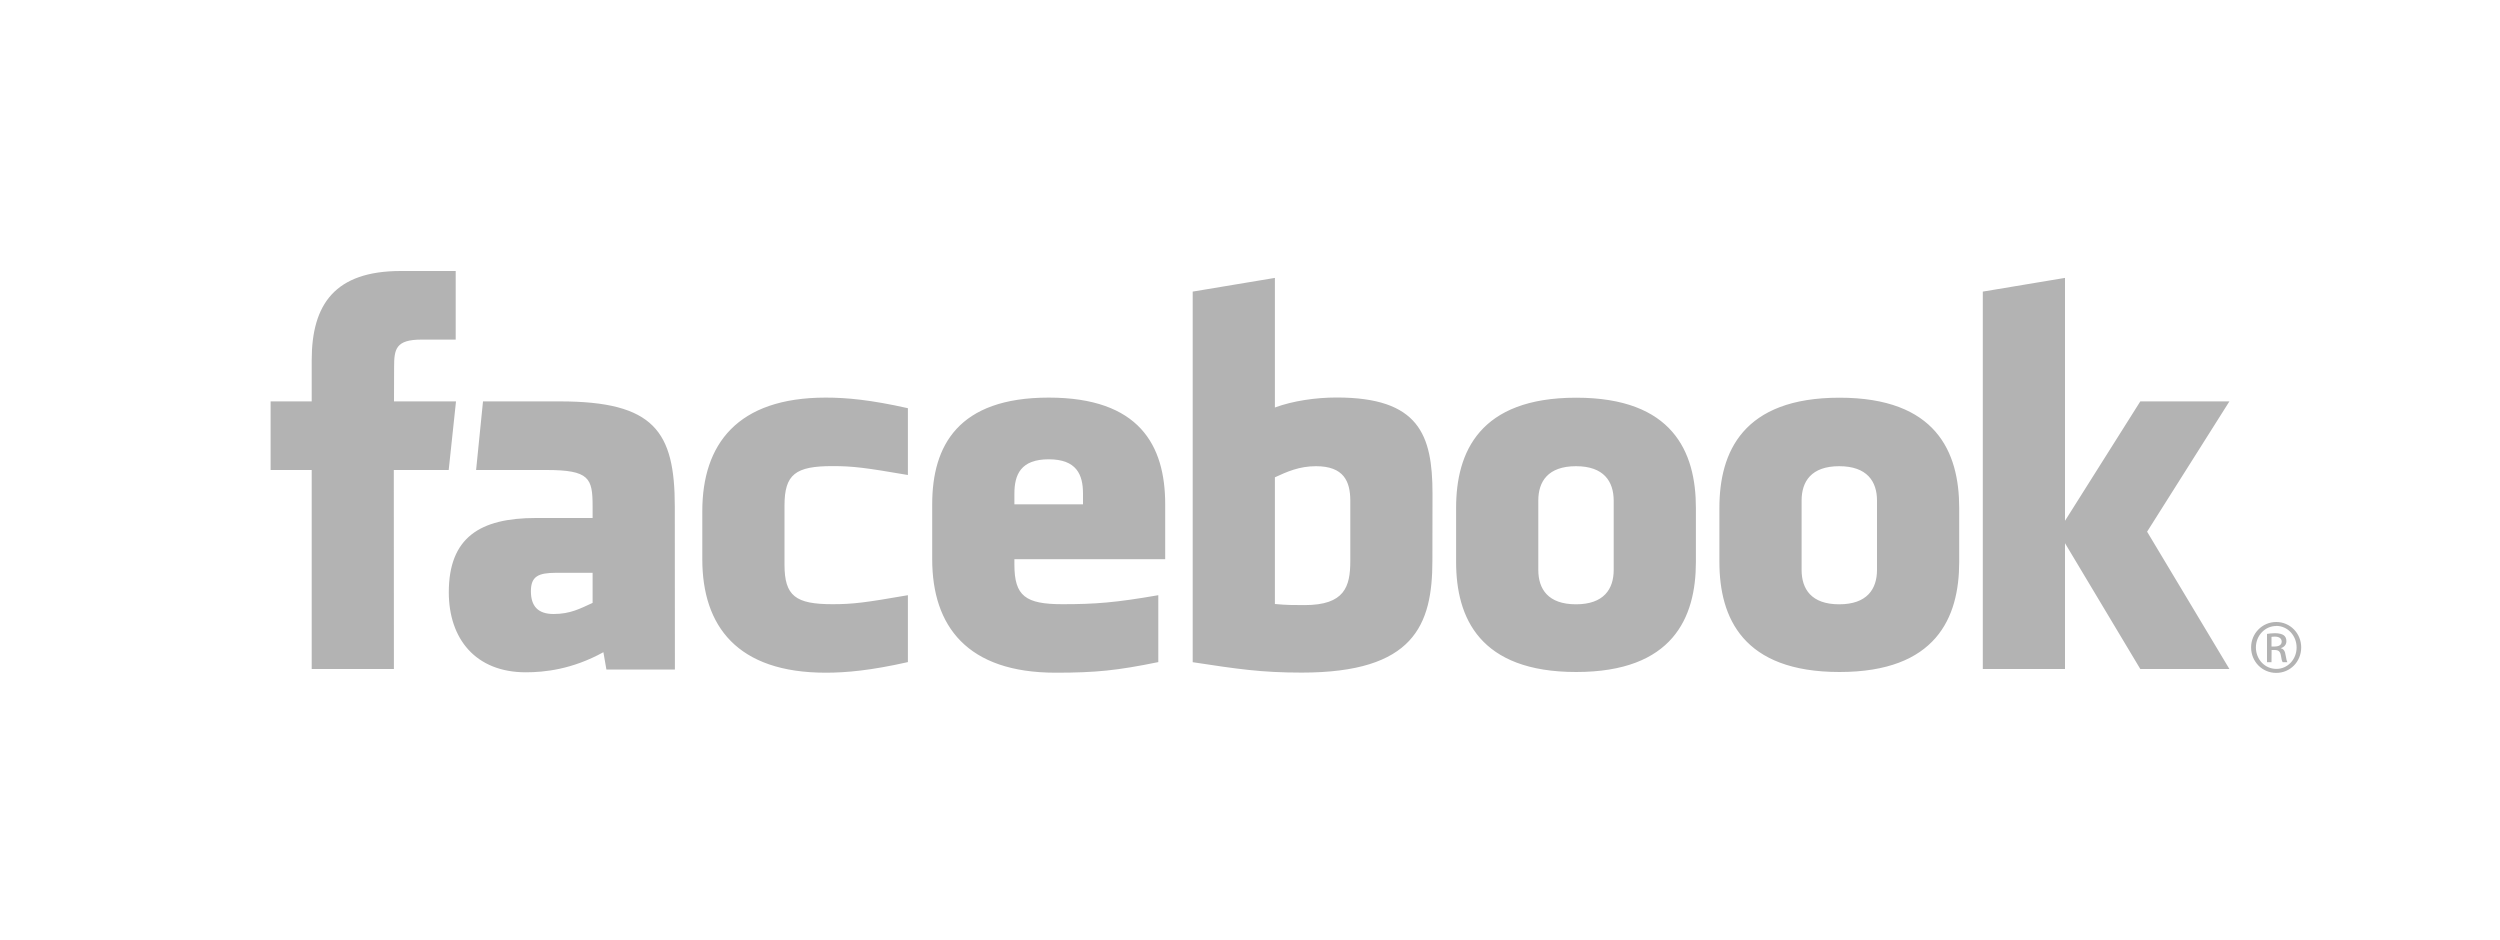
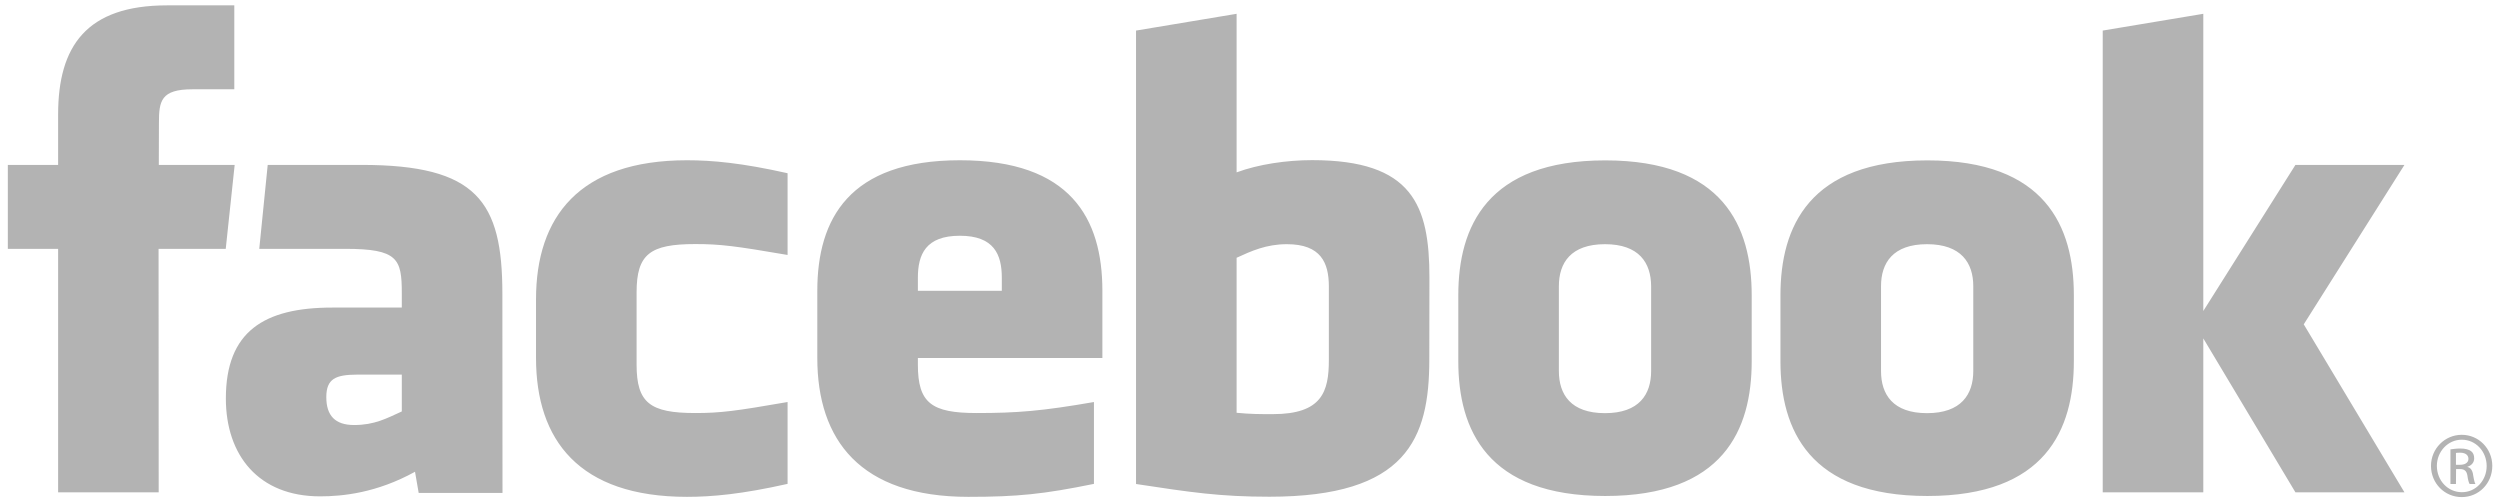
- <svg xmlns="http://www.w3.org/2000/svg" version="1.1" id="Слой_1" x="0px" y="0px" viewBox="0 0 2500 940" style="enable-background:new 0 0 2500 940;" xml:space="preserve">
+ <svg xmlns="http://www.w3.org/2000/svg" version="1.1" id="Слой_1" x="0px" y="0px" viewBox="0 0 2043.3 401.9" style="enable-background:new 0 0 2043.3 401.9;" xml:space="preserve" width="204px" height="41px">
  <style type="text/css">
	.st0{fill:none;}
	.st1{fill:#B3B3B3;}
</style>
-   <path class="st0" d="M0,0.1h2500v939.8H0V0.1z" />
+   <path class="st0" d="M-270.6-270.9h2500v939.8h-2500V-270.9z" />
  <g>
-     <path class="st1" d="M1316,466.2c-16.8,0-28.9,5.5-41.1,11.1v126.7c11.7,1.1,18.5,1.1,29.6,1.1c40.2,0,45.8-18.4,45.8-44.2v-60.5   C1350.2,481.5,1343.9,466.2,1316,466.2L1316,466.2z M1048.7,459.3c-27.9,0-34.3,15.3-34.3,34.3v10.7h68.6v-10.7   C1083,474.6,1076.6,459.3,1048.7,459.3z M530.9,591.2c0,15,7.1,22.8,22.7,22.8c16.8,0,26.7-5.5,39-11.1v-30.1h-36.7   C538.6,572.9,530.9,576.1,530.9,591.2L530.9,591.2z M1576,466.2c-28,0-37.7,15.3-37.7,34.3v69.4c0,19.1,9.7,34.4,37.7,34.4   c27.9,0,37.7-15.3,37.7-34.4v-69.4C1613.6,481.5,1603.9,466.2,1576,466.2z M393.9,669h-82.2V470h-41.1v-68.6h41.1v-41.2   c0-55.9,23.2-89.2,89.1-89.2h54.9v68.6h-34.3c-25.7,0-27.3,9.6-27.3,27.5l-0.1,34.3H456l-7.3,68.6h-54.9L393.9,669L393.9,669z    M674.9,669.5h-68.5l-3-17.3c-31.3,17.3-59.2,20.1-77.6,20.1c-50.3,0-77-33.6-77-80c0-54.8,31.2-74.3,87-74.3h56.8v-11.8   c0-28-3.2-36.2-46.2-36.2h-70.3l6.9-68.6h76.8c94.3,0,115,29.8,115,105.3L674.9,669.5L674.9,669.5z M907.9,475   c-42.6-7.3-54.9-8.9-75.4-8.9c-36.9,0-48,8.1-48,39.4v59.2c0,31.3,11.1,39.5,48,39.5c20.5,0,32.8-1.6,75.4-9v66.9   c-37.3,8.4-61.7,10.6-82.2,10.6c-88.3,0-123.4-46.4-123.4-113.5v-48c0-67.1,35.1-113.6,123.4-113.6c20.6,0,44.9,2.2,82.2,10.6V475   L907.9,475z M1165.2,559.2h-150.8v5.5c0,31.3,11.1,39.5,48,39.5c33.1,0,53.3-1.6,95.9-9v66.9c-41.1,8.4-62.4,10.6-102.7,10.6   c-88.3,0-123.4-46.4-123.4-113.5v-54.9c0-58.7,26-106.7,116.5-106.7c90.5,0,116.5,47.5,116.5,106.7V559.2z M1432.4,560.5   c0,64.8-18.5,112.1-130.7,112.1c-40.5,0-64.3-3.6-109-10.4V291.6l82.2-13.7v129.6c17.8-6.6,40.8-10,61.7-10   c82.2,0,95.9,36.9,95.9,96.1L1432.4,560.5L1432.4,560.5z M1695.9,561.9c0,55.9-23.1,110.1-119.7,110.1   c-96.6,0-120.1-54.2-120.1-110.1v-54c0-55.9,23.5-110.2,120.1-110.2c96.6,0,119.7,54.2,119.7,110.2V561.9L1695.9,561.9z    M1959.2,561.9c0,55.9-23.1,110.1-119.7,110.1c-96.6,0-120.1-54.2-120.1-110.1v-54c0-55.9,23.5-110.2,120.1-110.2   c96.6,0,119.7,54.2,119.7,110.2V561.9L1959.2,561.9z M2229.4,669h-89.1L2065,543.2V669h-82.2V291.6l82.2-13.7v242.9l75.3-119.4   h89.1l-82.3,130.3L2229.4,669z M1839.2,466.2c-27.9,0-37.6,15.3-37.6,34.3v69.4c0,19.1,9.7,34.4,37.6,34.4   c27.9,0,37.8-15.3,37.8-34.4v-69.4C1877,481.5,1867.1,466.2,1839.2,466.2L1839.2,466.2z M2276.3,622c13.8,0,24.9,11.3,24.9,25.4   c0,14.3-11,25.5-25,25.5c-13.9,0-25.1-11.2-25.1-25.5c0-14.1,11.3-25.4,25.1-25.4H2276.3z M2276.2,626c-11.2,0-20.3,9.6-20.3,21.4   c0,12.1,9.1,21.5,20.4,21.5c11.3,0.1,20.3-9.5,20.3-21.4s-9-21.6-20.3-21.6H2276.2z M2271.5,662.2h-4.5v-28.3   c2.4-0.3,4.6-0.7,8-0.7c4.3,0,7.1,0.9,8.8,2.1c1.7,1.3,2.6,3.2,2.6,5.9c0,3.7-2.5,6-5.5,6.9v0.2c2.5,0.5,4.2,2.7,4.7,6.9   c0.7,4.4,1.3,6.1,1.8,7h-4.7c-0.7-0.9-1.4-3.5-1.9-7.2c-0.7-3.6-2.5-5-6.1-5h-3.1L2271.5,662.2L2271.5,662.2z M2271.5,646.5h3.3   c3.7,0,6.9-1.4,6.9-4.9c0-2.5-1.8-5-6.9-5c-1.5,0-2.5,0.1-3.3,0.2V646.5L2271.5,646.5z" />
+     <path class="st1" d="M1051.8,195.2c-16.8,0-28.9,5.5-41.1,11.1V333c11.7,1.1,18.5,1.1,29.6,1.1c40.2,0,45.8-18.4,45.8-44.2v-60.5   C1086,210.5,1079.7,195.2,1051.8,195.2L1051.8,195.2z M784.5,188.3c-27.9,0-34.3,15.3-34.3,34.3v10.7h68.6v-10.7   C818.8,203.6,812.4,188.3,784.5,188.3z M266.7,320.2c0,15,7.1,22.8,22.7,22.8c16.8,0,26.7-5.5,39-11.1v-30.1h-36.7   C274.4,301.9,266.7,305.1,266.7,320.2L266.7,320.2z M1311.8,195.2c-28,0-37.7,15.3-37.7,34.3v69.4c0,19.1,9.7,34.4,37.7,34.4   c27.9,0,37.7-15.3,37.7-34.4v-69.4C1349.4,210.5,1339.7,195.2,1311.8,195.2z M129.7,398H47.5V199H6.4v-68.6h41.1V89.2   C47.5,33.3,70.7,0,136.6,0h54.9v68.6h-34.3c-25.7,0-27.3,9.6-27.3,27.5l-0.1,34.3h62l-7.3,68.6h-54.9L129.7,398L129.7,398z    M410.7,398.5h-68.5l-3-17.3c-31.3,17.3-59.2,20.1-77.6,20.1c-50.3,0-77-33.6-77-80c0-54.8,31.2-74.3,87-74.3h56.8v-11.8   c0-28-3.2-36.2-46.2-36.2h-70.3l6.9-68.6h76.8c94.3,0,115,29.8,115,105.3L410.7,398.5L410.7,398.5z M643.7,204   c-42.6-7.3-54.9-8.9-75.4-8.9c-36.9,0-48,8.1-48,39.4v59.2c0,31.3,11.1,39.5,48,39.5c20.5,0,32.8-1.6,75.4-9v66.9   c-37.3,8.4-61.7,10.6-82.2,10.6c-88.3,0-123.4-46.4-123.4-113.5v-48c0-67.1,35.1-113.6,123.4-113.6c20.6,0,44.9,2.2,82.2,10.6V204   L643.7,204z M901,288.2H750.2v5.5c0,31.3,11.1,39.5,48,39.5c33.1,0,53.3-1.6,95.9-9v66.9c-41.1,8.4-62.4,10.6-102.7,10.6   c-88.3,0-123.4-46.4-123.4-113.5v-54.9c0-58.7,26-106.7,116.5-106.7S901,174.1,901,233.3V288.2z M1168.2,289.5   c0,64.8-18.5,112.1-130.7,112.1c-40.5,0-64.3-3.6-109-10.4V20.6l82.2-13.7v129.6c17.8-6.6,40.8-10,61.7-10   c82.2,0,95.9,36.9,95.9,96.1L1168.2,289.5L1168.2,289.5z M1431.7,290.9c0,55.9-23.1,110.1-119.7,110.1s-120.1-54.2-120.1-110.1v-54   c0-55.9,23.5-110.2,120.1-110.2s119.7,54.2,119.7,110.2V290.9L1431.7,290.9z M1695,290.9c0,55.9-23.1,110.1-119.7,110.1   s-120.1-54.2-120.1-110.1v-54c0-55.9,23.5-110.2,120.1-110.2S1695,180.9,1695,236.9V290.9L1695,290.9z M1965.2,398h-89.1   l-75.3-125.8V398h-82.2V20.6l82.2-13.7v242.9l75.3-119.4h89.1l-82.3,130.3L1965.2,398z M1575,195.2c-27.9,0-37.6,15.3-37.6,34.3   v69.4c0,19.1,9.7,34.4,37.6,34.4s37.8-15.3,37.8-34.4v-69.4C1612.8,210.5,1602.9,195.2,1575,195.2L1575,195.2z M2012.1,351   c13.8,0,24.9,11.3,24.9,25.4c0,14.3-11,25.5-25,25.5c-13.9,0-25.1-11.2-25.1-25.5c0-14.1,11.3-25.4,25.1-25.4H2012.1z M2012,355   c-11.2,0-20.3,9.6-20.3,21.4c0,12.1,9.1,21.5,20.4,21.5c11.3,0.1,20.3-9.5,20.3-21.4S2023.4,354.9,2012,355L2012,355L2012,355z    M2007.3,391.2h-4.5v-28.3c2.4-0.3,4.6-0.7,8-0.7c4.3,0,7.1,0.9,8.8,2.1c1.7,1.3,2.6,3.2,2.6,5.9c0,3.7-2.5,6-5.5,6.9v0.2   c2.5,0.5,4.2,2.7,4.7,6.9c0.7,4.4,1.3,6.1,1.8,7h-4.7c-0.7-0.9-1.4-3.5-1.9-7.2c-0.7-3.6-2.5-5-6.1-5h-3.1L2007.3,391.2   L2007.3,391.2z M2007.3,375.5h3.3c3.7,0,6.9-1.4,6.9-4.9c0-2.5-1.8-5-6.9-5c-1.5,0-2.5,0.1-3.3,0.2V375.5L2007.3,375.5z" />
  </g>
</svg>
